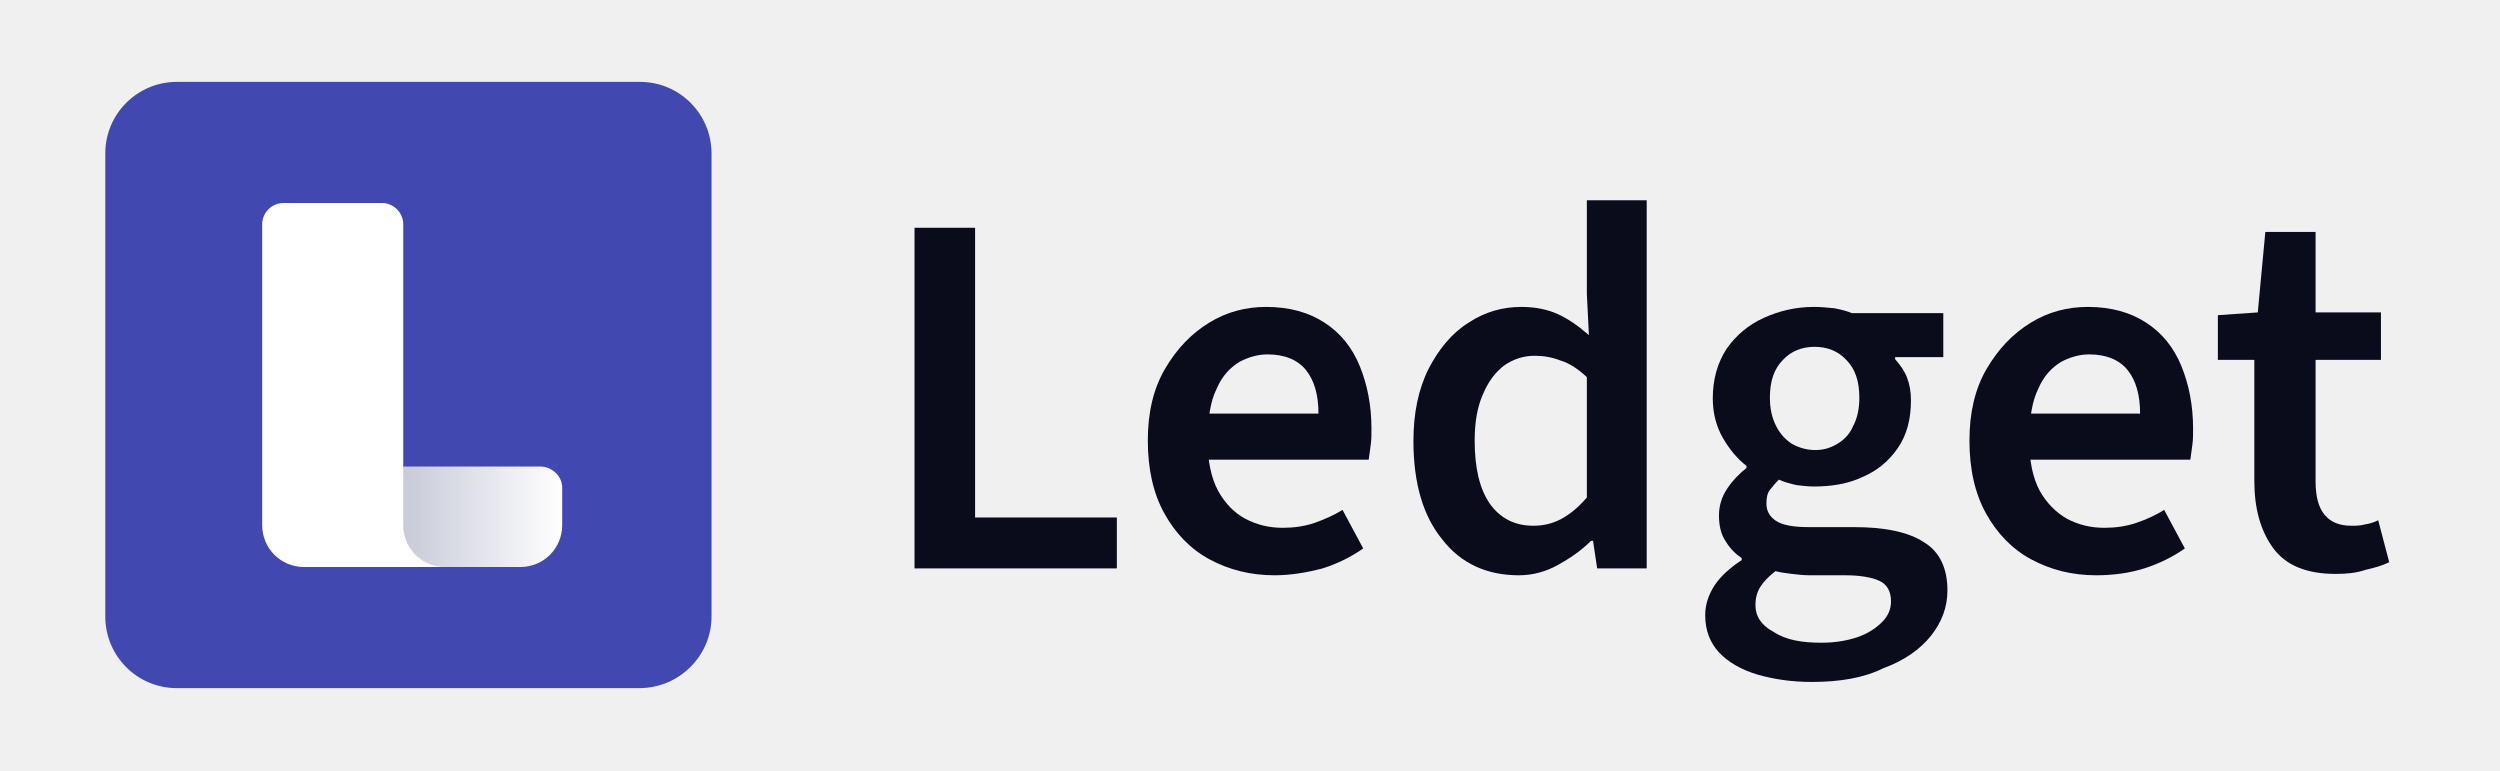
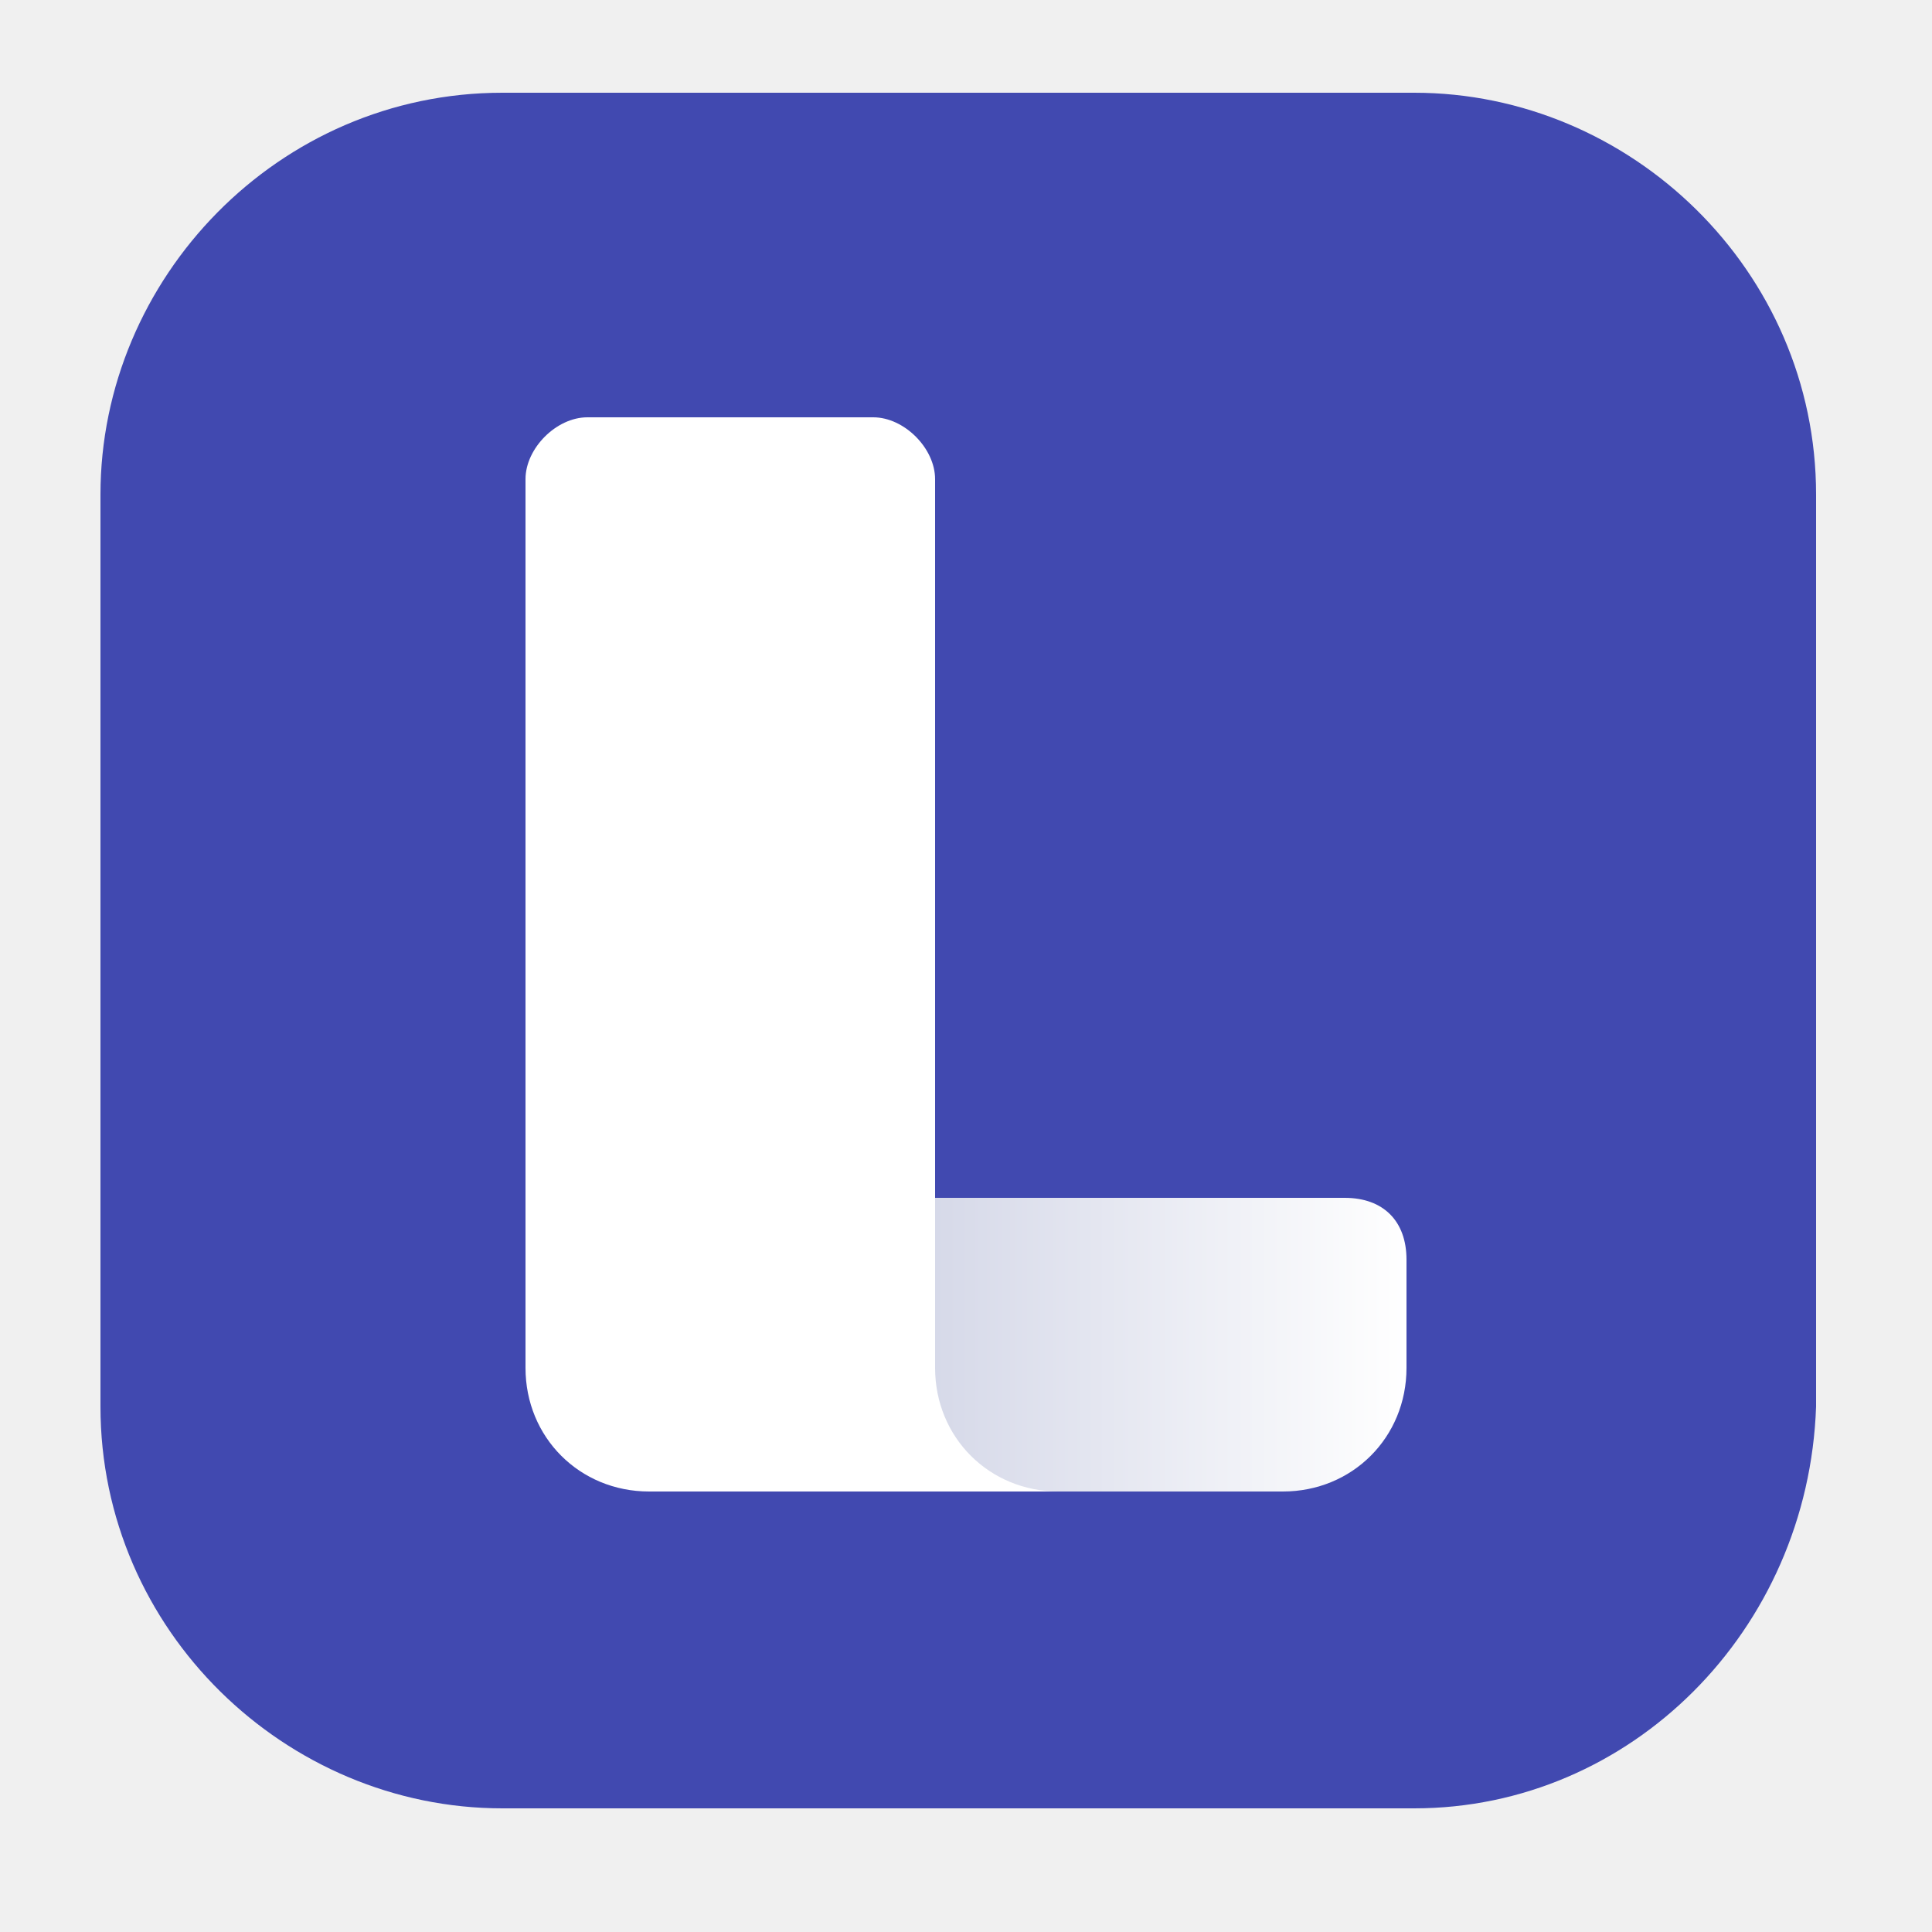
- <svg xmlns="http://www.w3.org/2000/svg" version="1.1" id="Layer_1" x="0px" y="0px" viewBox="0 0 363.3 111.9" style="enable-background:new 0 0 363.3 111.9;" xml:space="preserve">
+ <svg xmlns="http://www.w3.org/2000/svg" version="1.1" id="Layer_1" x="0px" y="0px" viewBox="0 0 25 25" style="enable-background:new 0 0 25 25;" xml:space="preserve">
  <style type="text/css">
- 	.st0{fill:#0A0C1C;}
- 	.st1{fill:#4149B0;}
- 	.st2{fill:url(#SVGID_1_);}
- 	.st3{fill:#FFFFFF;}
+ 	.st0{fill:#4149B0;}
+ 	.st1{fill:url(#SVGID_1_);}
+ 	.st2{fill:#FFFFFF;enable-background:new    ;}
</style>
  <g>
+     <path class="st0" d="M18.3,23.4H6.5c-2.8,0-5.2-2.3-5.2-5.2V6.4c0-2.8,2.3-5.2,5.2-5.2h11.8c2.8,0,5.2,2.3,5.2,5.2v11.8   C23.4,21.1,21.1,23.4,18.3,23.4z" />
    <g>
-       <path class="st0" d="M132.9,82.7V33.1h8.8v42.1h20.6v7.4H132.9z" />
-       <path class="st0" d="M185.2,83.6c-3.5,0-6.6-0.8-9.4-2.3s-5-3.8-6.6-6.7c-1.6-2.9-2.4-6.4-2.4-10.6c0-4,0.8-7.5,2.5-10.4    c1.7-2.9,3.8-5.1,6.4-6.7c2.6-1.6,5.4-2.3,8.3-2.3c3.4,0,6.2,0.8,8.5,2.3s4,3.6,5.1,6.3s1.7,5.7,1.7,9.1c0,0.8,0,1.6-0.1,2.3    c-0.1,0.8-0.2,1.5-0.3,2.2h-25.6v-6.7h18.3c0-2.7-0.6-4.8-1.8-6.3c-1.2-1.5-3.1-2.3-5.6-2.3c-1.4,0-2.8,0.4-4.1,1.1    c-1.3,0.8-2.5,2-3.3,3.9c-0.9,1.8-1.3,4.3-1.3,7.6c0,2.9,0.5,5.3,1.5,7.2c1,1.8,2.3,3.2,4,4.1c1.7,0.9,3.5,1.3,5.4,1.3    c1.6,0,3.1-0.2,4.6-0.7c1.4-0.5,2.8-1.1,4.1-1.9l3,5.6c-1.7,1.2-3.7,2.2-5.9,2.9C189.9,83.2,187.6,83.6,185.2,83.6z" />
-       <path class="st0" d="M220.7,83.6c-4.6,0-8.4-1.7-11.1-5.2c-2.8-3.4-4.2-8.2-4.2-14.3c0-4,0.7-7.5,2.2-10.5    c1.5-2.9,3.4-5.2,5.8-6.7c2.4-1.6,5-2.3,7.7-2.3c2.1,0,3.9,0.4,5.4,1.1c1.5,0.7,2.9,1.7,4.4,3l-0.3-6V29.1h8.7v53.5h-7.2l-0.6-4    h-0.3c-1.4,1.4-3,2.5-4.8,3.5C224.6,83.1,222.7,83.6,220.7,83.6z M222.8,76.4c1.5,0,2.8-0.3,4.1-1c1.3-0.7,2.5-1.7,3.7-3.1V54.8    c-1.3-1.2-2.5-2-3.8-2.4c-1.3-0.5-2.5-0.7-3.8-0.7c-1.6,0-3.1,0.5-4.4,1.4c-1.3,1-2.3,2.3-3.1,4.2c-0.8,1.8-1.2,4-1.2,6.7    c0,4,0.7,7,2.2,9.2C218,75.3,220.1,76.4,222.8,76.4z" />
-       <path class="st0" d="M263.3,99.1c-3,0-5.6-0.4-8-1.1c-2.3-0.7-4.2-1.8-5.5-3.2c-1.3-1.4-2-3.2-2-5.4c0-1.6,0.5-3,1.4-4.4    c0.9-1.3,2.2-2.5,3.9-3.6v-0.3c-0.9-0.6-1.7-1.4-2.3-2.4c-0.7-1-1-2.3-1-3.8c0-1.4,0.4-2.7,1.2-3.9c0.8-1.2,1.8-2.2,2.8-3v-0.3    c-1.3-1-2.4-2.3-3.4-4c-1-1.7-1.5-3.7-1.5-5.8c0-2.8,0.7-5.2,2-7.2c1.4-2,3.2-3.5,5.4-4.5c2.2-1,4.6-1.6,7.3-1.6c1,0,2,0.1,3,0.2    c1,0.2,1.8,0.4,2.5,0.7h13.3v6.4h-7v0.3c0.7,0.8,1.3,1.6,1.7,2.6c0.4,1,0.6,2.1,0.6,3.4c0,2.7-0.6,5-1.9,6.9    c-1.3,1.9-3,3.3-5.1,4.2c-2.1,1-4.5,1.4-7.1,1.4c-0.8,0-1.6-0.1-2.5-0.2c-0.9-0.2-1.7-0.4-2.6-0.8c-0.5,0.5-0.9,1-1.3,1.5    c-0.4,0.5-0.5,1.2-0.5,2c0,1.1,0.5,1.9,1.4,2.5c0.9,0.6,2.5,0.9,4.7,0.9h6.6c4.5,0,7.9,0.7,10.2,2.2c2.3,1.4,3.4,3.8,3.4,7    c0,2.4-0.8,4.6-2.4,6.6c-1.6,2-3.9,3.6-6.9,4.7C270.9,98.5,267.4,99.1,263.3,99.1z M264.7,93.4c2,0,3.7-0.3,5.2-0.8    c1.5-0.5,2.7-1.3,3.6-2.2c0.9-0.9,1.3-1.9,1.3-3c0-1.5-0.6-2.5-1.7-3c-1.1-0.5-2.8-0.8-4.9-0.8h-5.1c-1,0-1.9-0.1-2.7-0.2    c-0.8-0.1-1.6-0.2-2.4-0.4c-1,0.8-1.7,1.5-2.2,2.3s-0.7,1.7-0.7,2.6c0,1.7,0.9,3,2.6,3.9C259.5,93,261.8,93.4,264.7,93.4z     M263.8,65.4c1.2,0,2.2-0.3,3.2-0.9c1-0.6,1.8-1.4,2.3-2.6c0.6-1.1,0.9-2.5,0.9-4.1c0-2.4-0.6-4.2-1.9-5.5    c-1.2-1.3-2.8-1.9-4.6-1.9c-1.8,0-3.4,0.6-4.6,1.9c-1.3,1.3-1.9,3.1-1.9,5.5c0,1.6,0.3,2.9,0.9,4.1s1.4,2,2.3,2.6    C261.5,65.1,262.6,65.4,263.8,65.4z" />
-       <path class="st0" d="M304.6,83.6c-3.5,0-6.6-0.8-9.4-2.3s-5-3.8-6.6-6.7c-1.6-2.9-2.4-6.4-2.4-10.6c0-4,0.8-7.5,2.5-10.4    c1.7-2.9,3.8-5.1,6.4-6.7c2.6-1.6,5.4-2.3,8.3-2.3c3.4,0,6.2,0.8,8.5,2.3c2.3,1.5,4,3.6,5.1,6.3s1.7,5.7,1.7,9.1    c0,0.8,0,1.6-0.1,2.3c-0.1,0.8-0.2,1.5-0.3,2.2h-25.6v-6.7h18.3c0-2.7-0.6-4.8-1.8-6.3c-1.2-1.5-3.1-2.3-5.6-2.3    c-1.4,0-2.8,0.4-4.1,1.1c-1.3,0.8-2.5,2-3.3,3.9c-0.9,1.8-1.3,4.3-1.3,7.6c0,2.9,0.5,5.3,1.5,7.2c1,1.8,2.4,3.2,4,4.1    c1.7,0.9,3.5,1.3,5.4,1.3c1.6,0,3.1-0.2,4.6-0.7s2.8-1.1,4.1-1.9l3,5.6c-1.7,1.2-3.7,2.2-5.9,2.9S307,83.6,304.6,83.6z" />
-       <path class="st0" d="M339.4,83.4c-4.3,0-7.3-1.3-9.1-3.8c-1.8-2.5-2.7-5.7-2.7-9.7V52.3h-5.3v-6.5l5.8-0.4l1.1-11.7h7.3v11.7h9.5    v6.9h-9.5v17.6c0,2.2,0.4,3.8,1.3,4.9c0.9,1.1,2.2,1.6,3.9,1.6c0.7,0,1.3,0,2-0.2c0.7-0.1,1.3-0.3,1.9-0.6l1.6,6.1    c-1,0.5-2.1,0.8-3.4,1.1C342.3,83.3,340.9,83.4,339.4,83.4z" />
+       <linearGradient id="SVGID_1_" gradientUnits="userSpaceOnUse" x1="8.373" y1="17.385" x2="18.216" y2="17.385">
+         <stop offset="0" style="stop-color:#BDC2DB" />
+         <stop offset="1" style="stop-color:#FFFFFF" />
+       </linearGradient>
+       <path class="st1" d="M18.2,16.3v1.4c0,0.9-0.7,1.6-1.6,1.6h-2.9H8.4c0.9,0,1.6-0.7,1.6-1.6v-1.4c0-0.4,0.4-0.8,0.8-0.8h6.6    C17.9,15.5,18.2,15.8,18.2,16.3z" />
+       <path class="st2" d="M11.3,5.4c0.4,0,0.8,0.4,0.8,0.8v11.5c0,0.9,0.7,1.6,1.6,1.6H8.4c-0.9,0-1.6-0.7-1.6-1.6V6.2    c0-0.4,0.4-0.8,0.8-0.8H11.3z" />
    </g>
  </g>
-   <path class="st1" d="M92.9,100H25.7c-5.8,0-10.4-4.7-10.4-10.4V22.3c0-5.8,4.7-10.4,10.4-10.4H93c5.8,0,10.4,4.7,10.4,10.4v67.3  C103.4,95.3,98.7,100,92.9,100L92.9,100z" />
-   <g>
-     <linearGradient id="SVGID_1_" gradientUnits="userSpaceOnUse" x1="44.197" y1="499.128" x2="81.673" y2="499.128" gradientTransform="matrix(1 0 0 1 0 -424)">
-       <stop offset="1.276376e-03" style="stop-color:#A5A9BF" />
-       <stop offset="1" style="stop-color:#FFFFFF" />
-     </linearGradient>
-     <path class="st2" d="M81.7,70.9v5.4c0,3.4-2.7,6.1-6.1,6.1H44.2c3.4,0,6.1-2.7,6.1-6.1v-5.4c0-1.7,1.4-3.1,3.1-3.1h25.3   C80.3,67.9,81.7,69.2,81.7,70.9L81.7,70.9z" />
-     <path class="st3" d="M55.5,29.5c1.7,0,3.1,1.4,3.1,3.1v43.7c0,3.4,2.7,6.1,6.1,6.1H44.2c-3.4,0-6.1-2.7-6.1-6.1V32.6   c0-1.7,1.4-3.1,3.1-3.1H55.5L55.5,29.5z" />
-   </g>
</svg>
